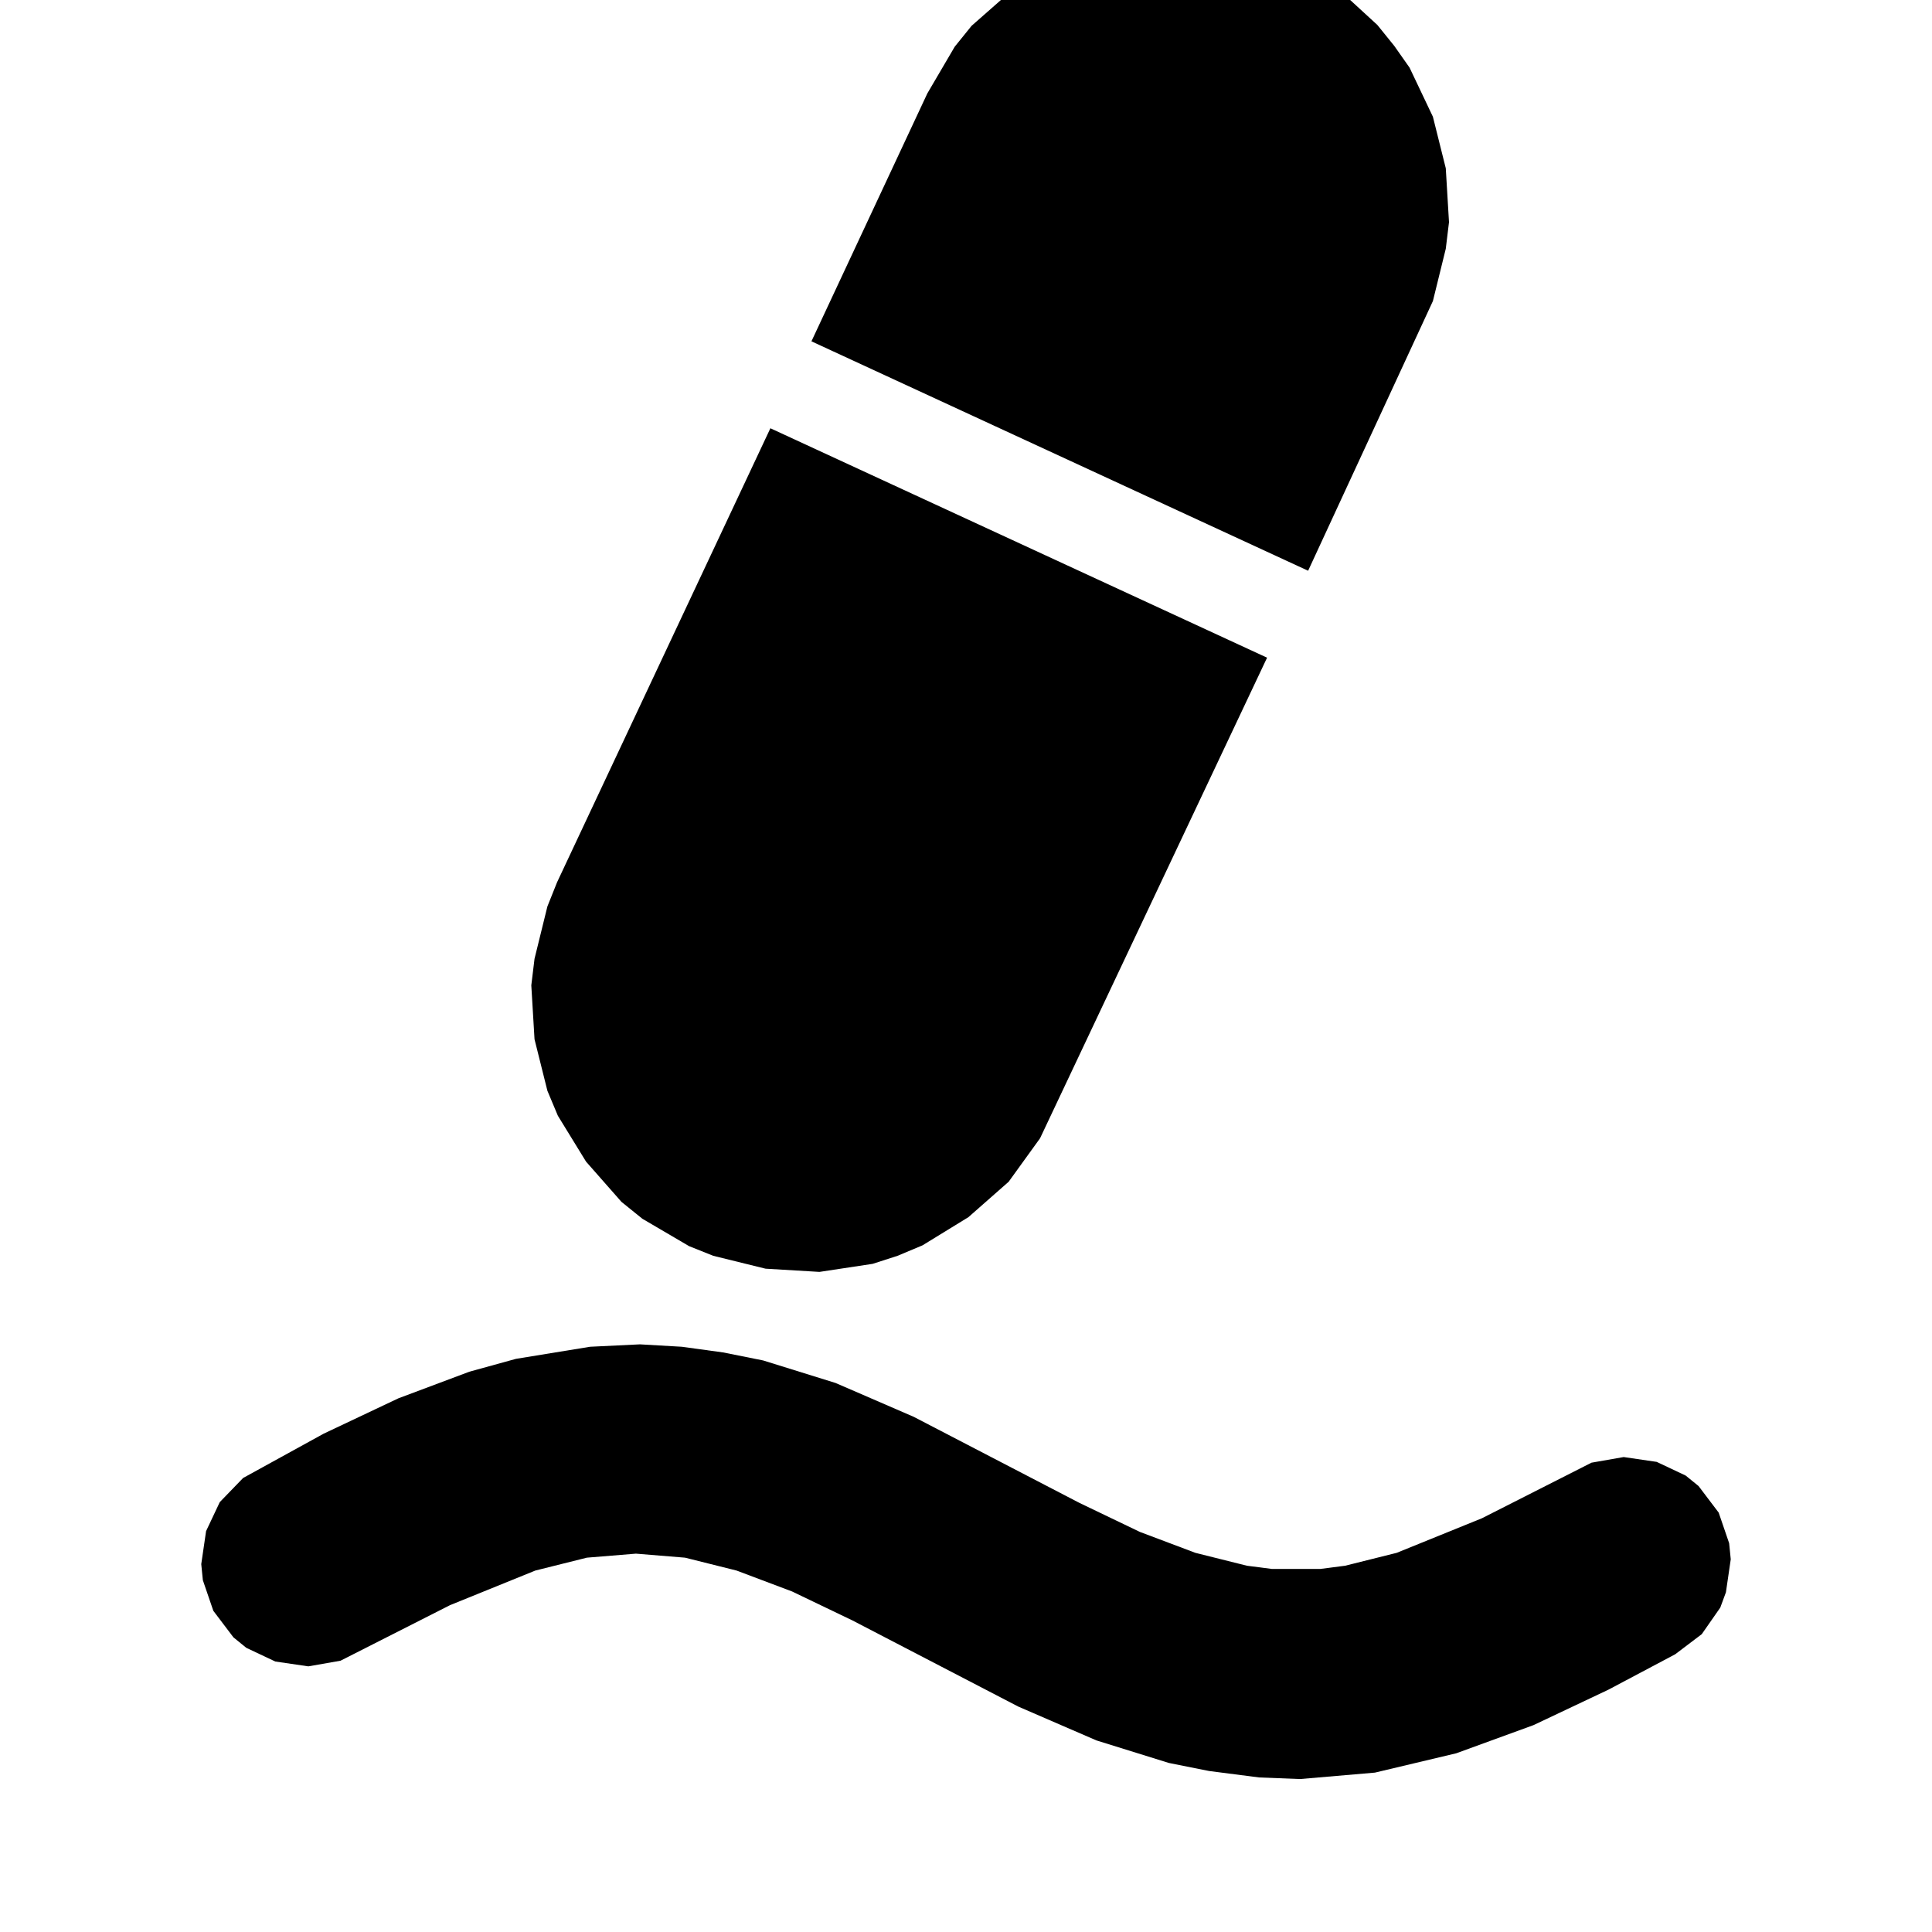
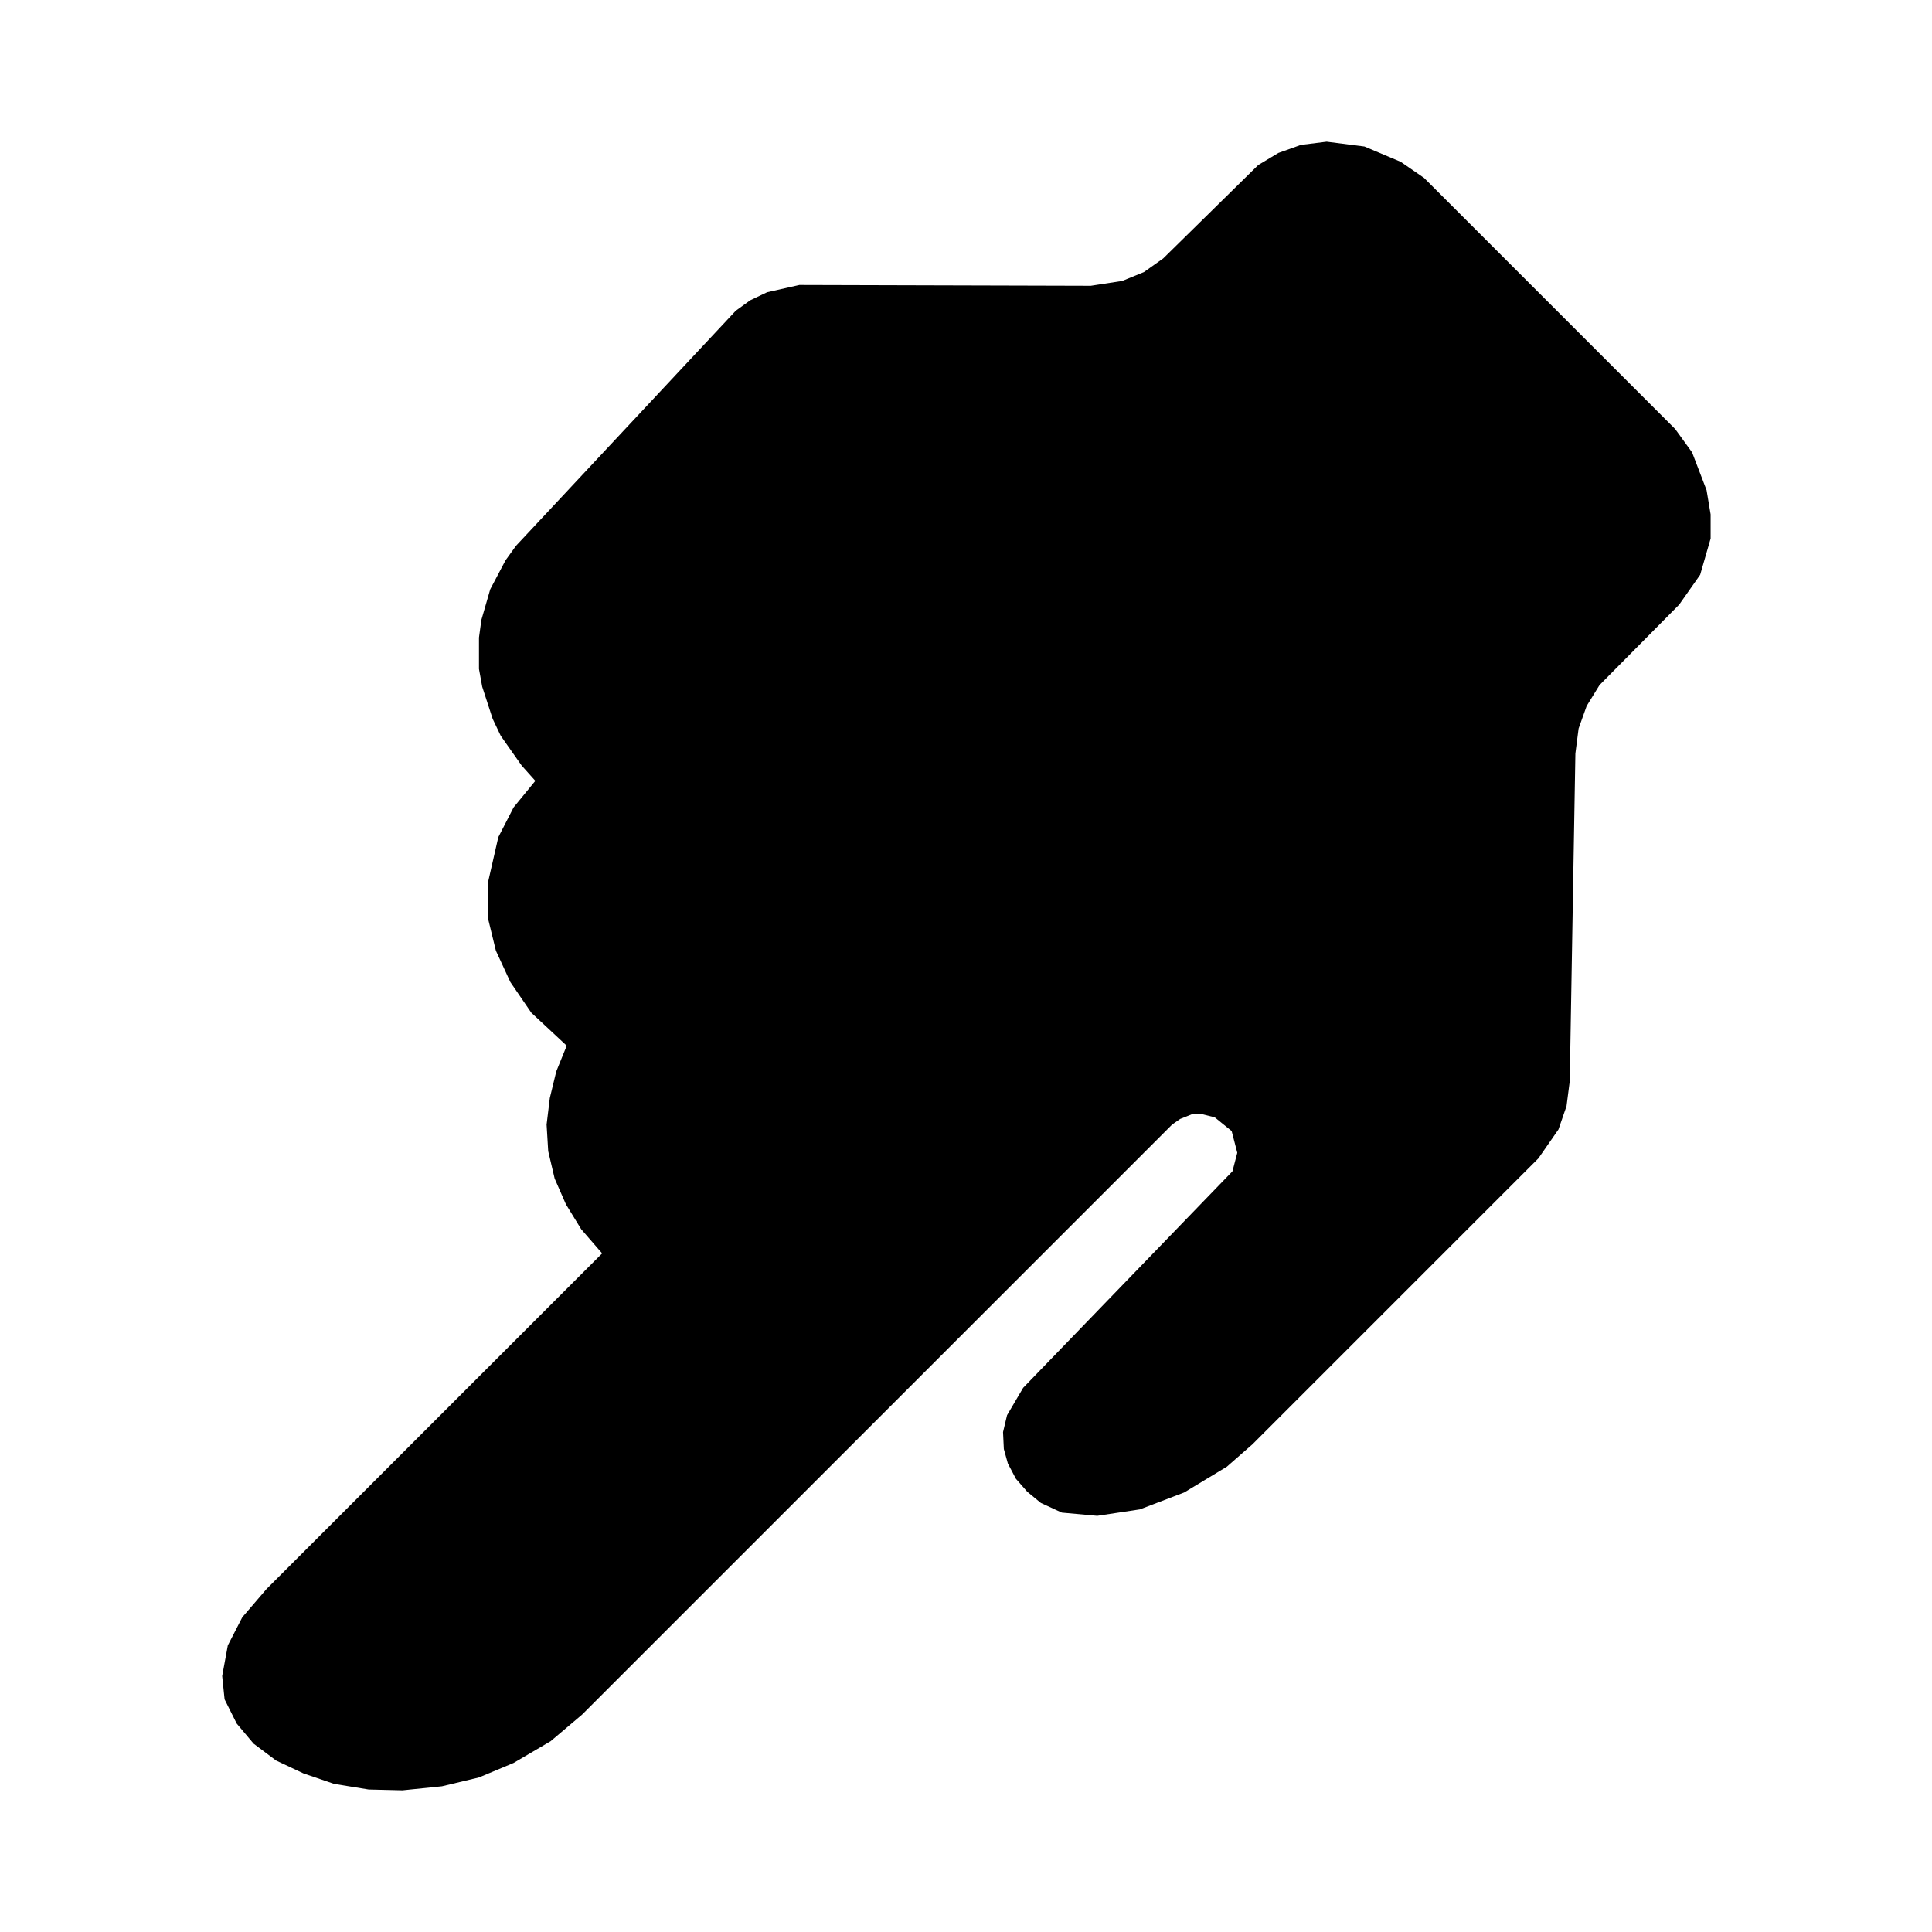
<svg xmlns="http://www.w3.org/2000/svg" viewBox="0 0 24 24">
-   <path fill="currentColor" fill-rule="evenodd" d="M17.8 3.74L17.96 3.09L18 2.76L17.96 2.09L17.8 1.45L17.51 0.84L17.32 0.57L17.11 0.31L16.62 -0.14L16.04 -0.48L15.74 -0.6L15.09 -0.76L14.42 -0.8L13.76 -0.7L13.14 -0.47L12.57 -0.12L12.07 0.32L11.86 0.58L11.52 1.16L10.08 4.24L16.25 7.09ZM6.64 11.91L6.6 12.24L6.64 12.91L6.8 13.55L6.93 13.86L7.28 14.43L7.72 14.93L7.98 15.14L8.56 15.48L8.86 15.6L9.51 15.76L10.18 15.8L10.84 15.7L11.15 15.6L11.46 15.47L12.03 15.12L12.53 14.68L12.92 14.14L15.74 8.17L9.57 5.32L6.92 10.96L6.8 11.26ZM5.59 19.94L6.65 19.51L7.29 19.35L7.9 19.3L8.51 19.35L9.15 19.51L9.84 19.77L10.59 20.13L12.65 21.2L13.62 21.62L14.52 21.9L15.02 22L15.64 22.08L16.15 22.1L17.08 22.02L18.09 21.78L19.05 21.43L19.98 20.99L20.81 20.55L21.14 20.3L21.37 19.97L21.44 19.78L21.5 19.37L21.48 19.17L21.35 18.79L21.1 18.46L20.94 18.33L20.58 18.16L20.17 18.1L19.77 18.17L18.41 18.86L17.35 19.29L16.71 19.45L16.4 19.49L15.8 19.49L15.49 19.45L14.85 19.29L14.16 19.03L13.41 18.67L11.35 17.6L10.38 17.18L9.48 16.9L8.98 16.8L8.47 16.73L7.95 16.7L7.33 16.73L6.41 16.88L5.83 17.04L4.95 17.37L4.02 17.81L3.02 18.36L2.73 18.66L2.56 19.02L2.5 19.43L2.52 19.63L2.65 20.01L2.9 20.34L3.06 20.47L3.42 20.64L3.83 20.7L4.23 20.63Z" />
+   <path fill="currentColor" fill-rule="evenodd" d="M6.65 9.7L6.38 10.03L6.19 10.4L6.06 10.97L6.06 11.4L6.16 11.81L6.34 12.2L6.6 12.58L7.04 12.99L6.91 13.31L6.83 13.64L6.79 13.97L6.81 14.3L6.89 14.64L7.03 14.96L7.22 15.27L7.48 15.57L3.31 19.74L3.01 20.09L2.83 20.44L2.76 20.82L2.79 21.11L2.94 21.41L3.15 21.66L3.43 21.87L3.77 22.03L4.15 22.16L4.58 22.23L5 22.24L5.49 22.19L5.95 22.08L6.38 21.9L6.84 21.63L7.23 21.3L14.56 13.97L14.66 13.9L14.81 13.84L14.93 13.84L15.09 13.88L15.3 14.05L15.37 14.32L15.31 14.55L12.71 17.24L12.51 17.58L12.46 17.79L12.47 18L12.52 18.18L12.62 18.37L12.76 18.53L12.93 18.67L13.19 18.79L13.63 18.83L14.16 18.75L14.71 18.54L15.24 18.22L15.56 17.94L19.11 14.39L19.36 14.03L19.46 13.74L19.5 13.43L19.57 9.36L19.61 9.05L19.71 8.77L19.87 8.51L20.86 7.51L21.12 7.14L21.25 6.69L21.25 6.39L21.2 6.09L21.02 5.62L20.81 5.33L17.69 2.21L17.4 2.01L16.95 1.82L16.48 1.76L16.16 1.8L15.88 1.9L15.63 2.05L14.45 3.21L14.21 3.38L13.94 3.49L13.55 3.55L9.93 3.54L9.53 3.63L9.32 3.73L9.14 3.86L6.41 6.78L6.28 6.96L6.09 7.32L5.98 7.7L5.95 7.92L5.95 8.31L5.99 8.53L6.12 8.93L6.22 9.14L6.48 9.51Z" />
</svg>
